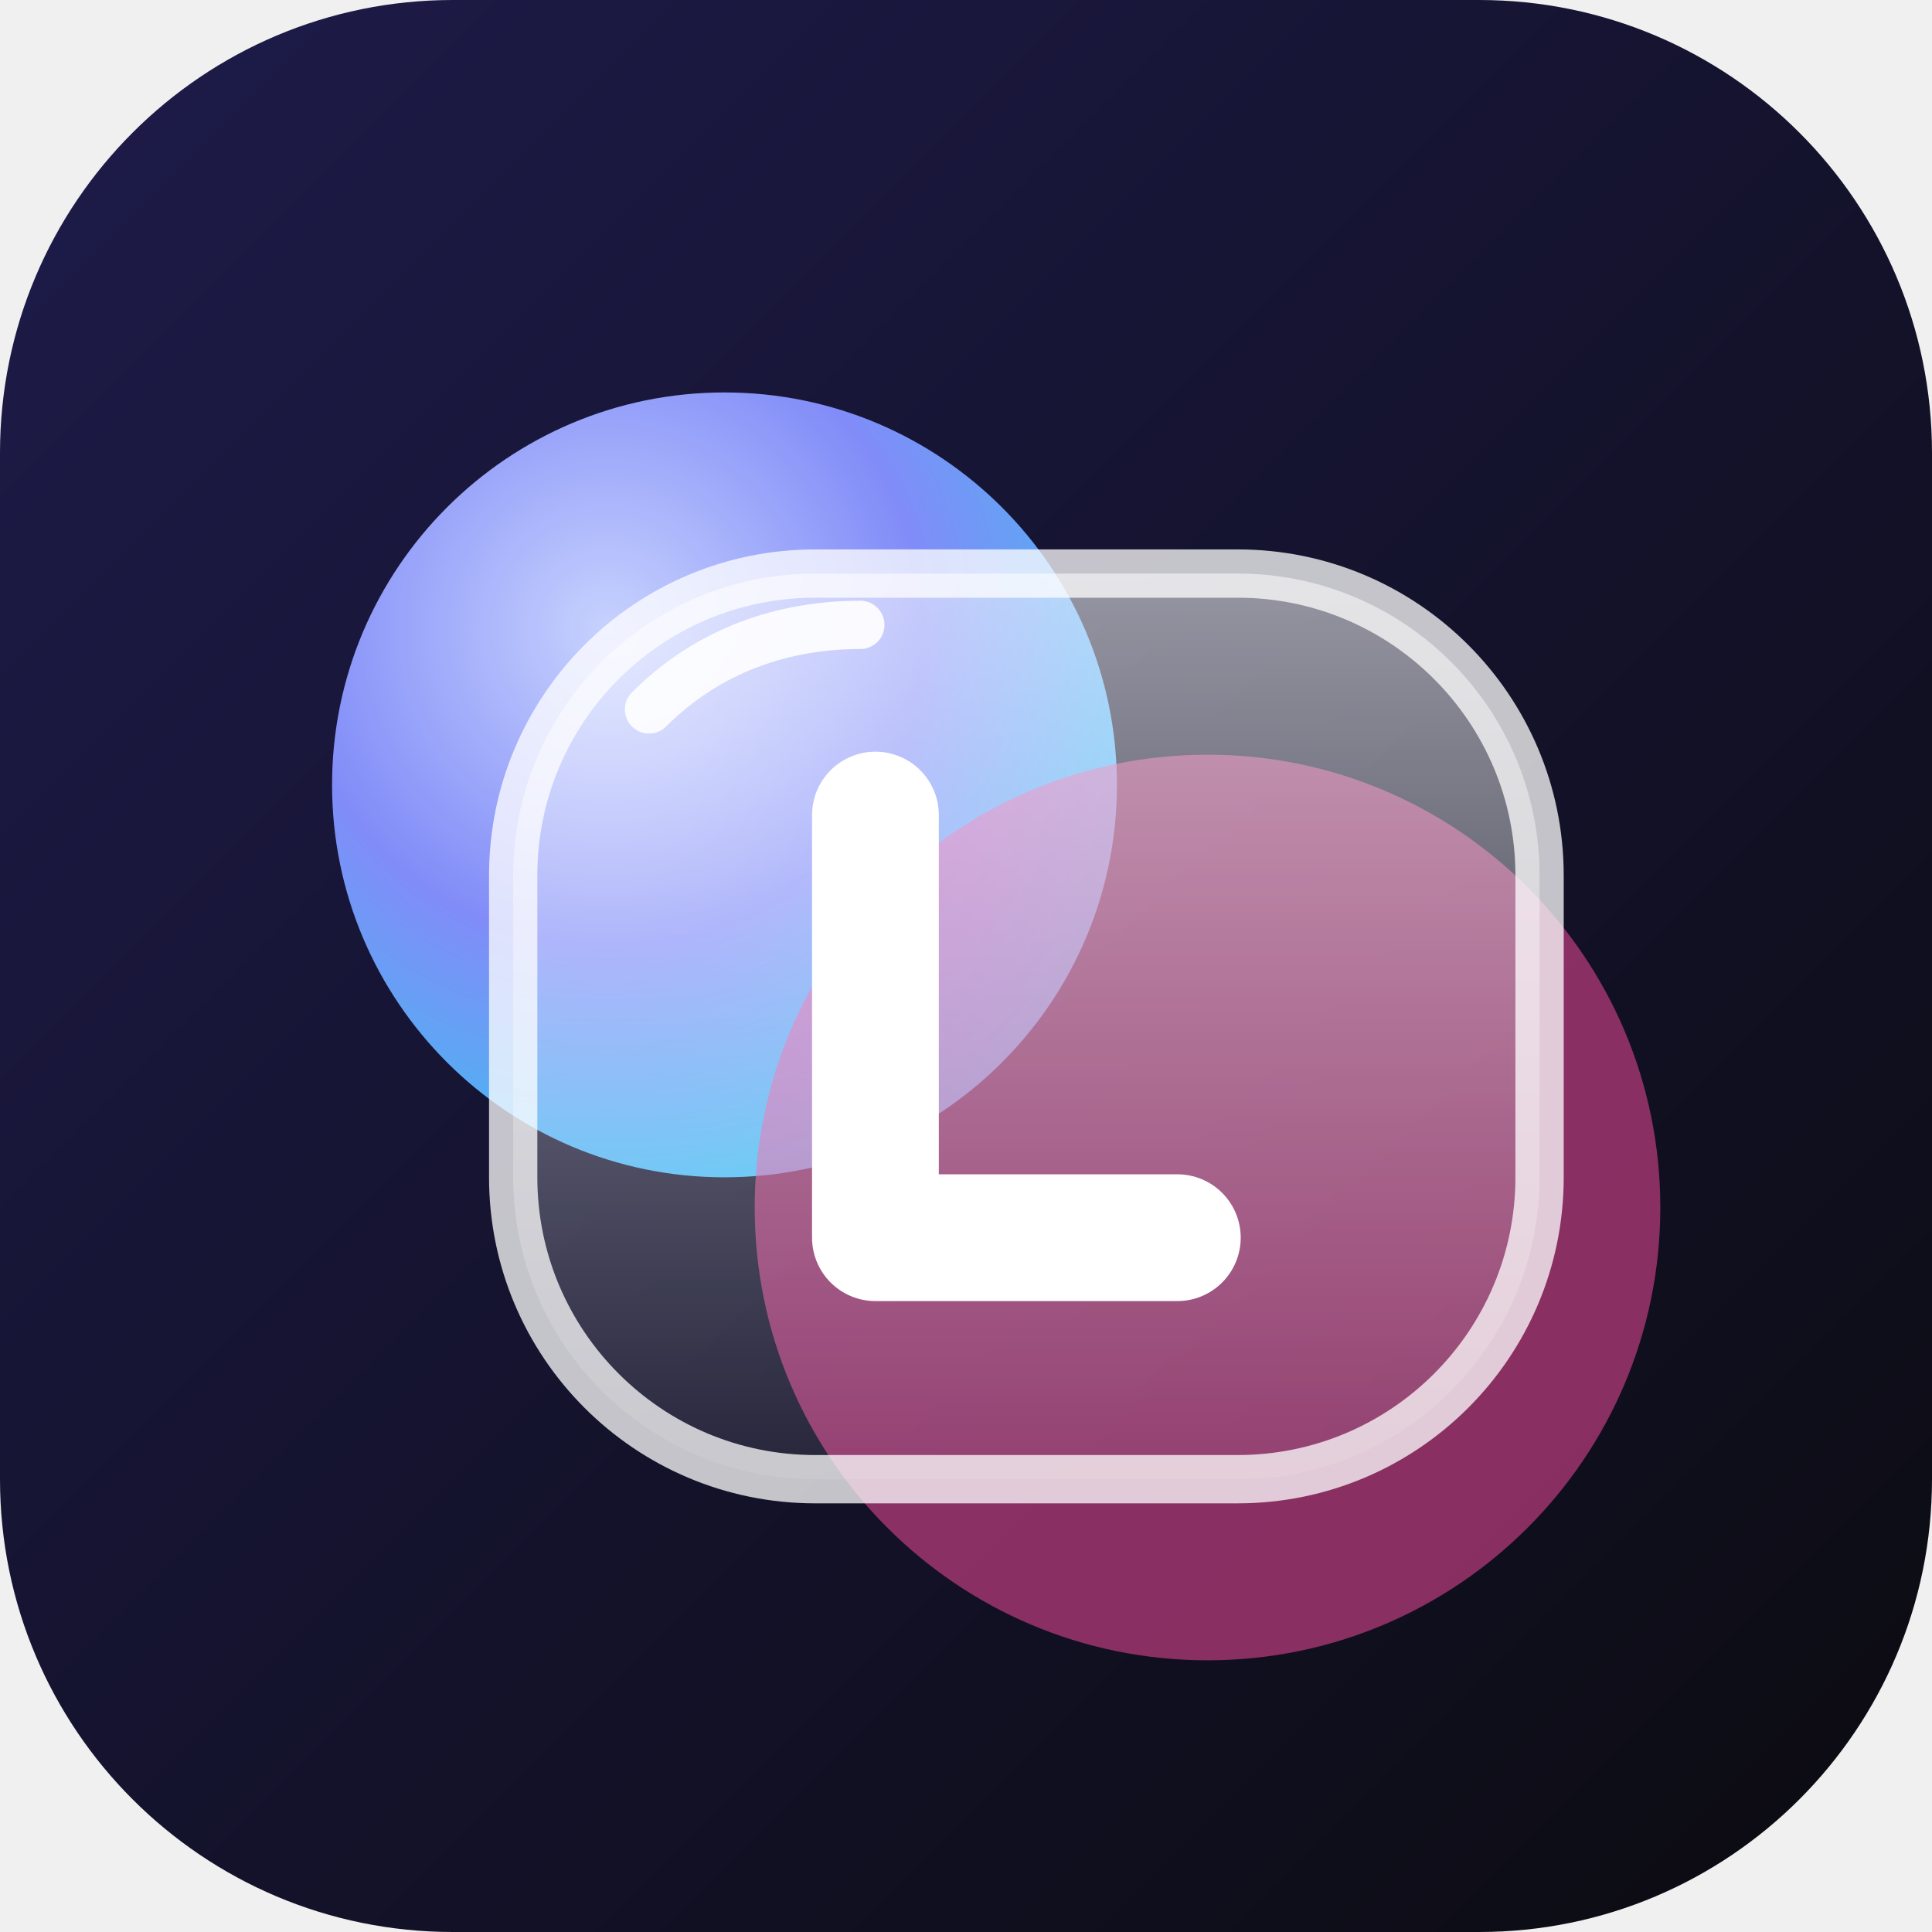
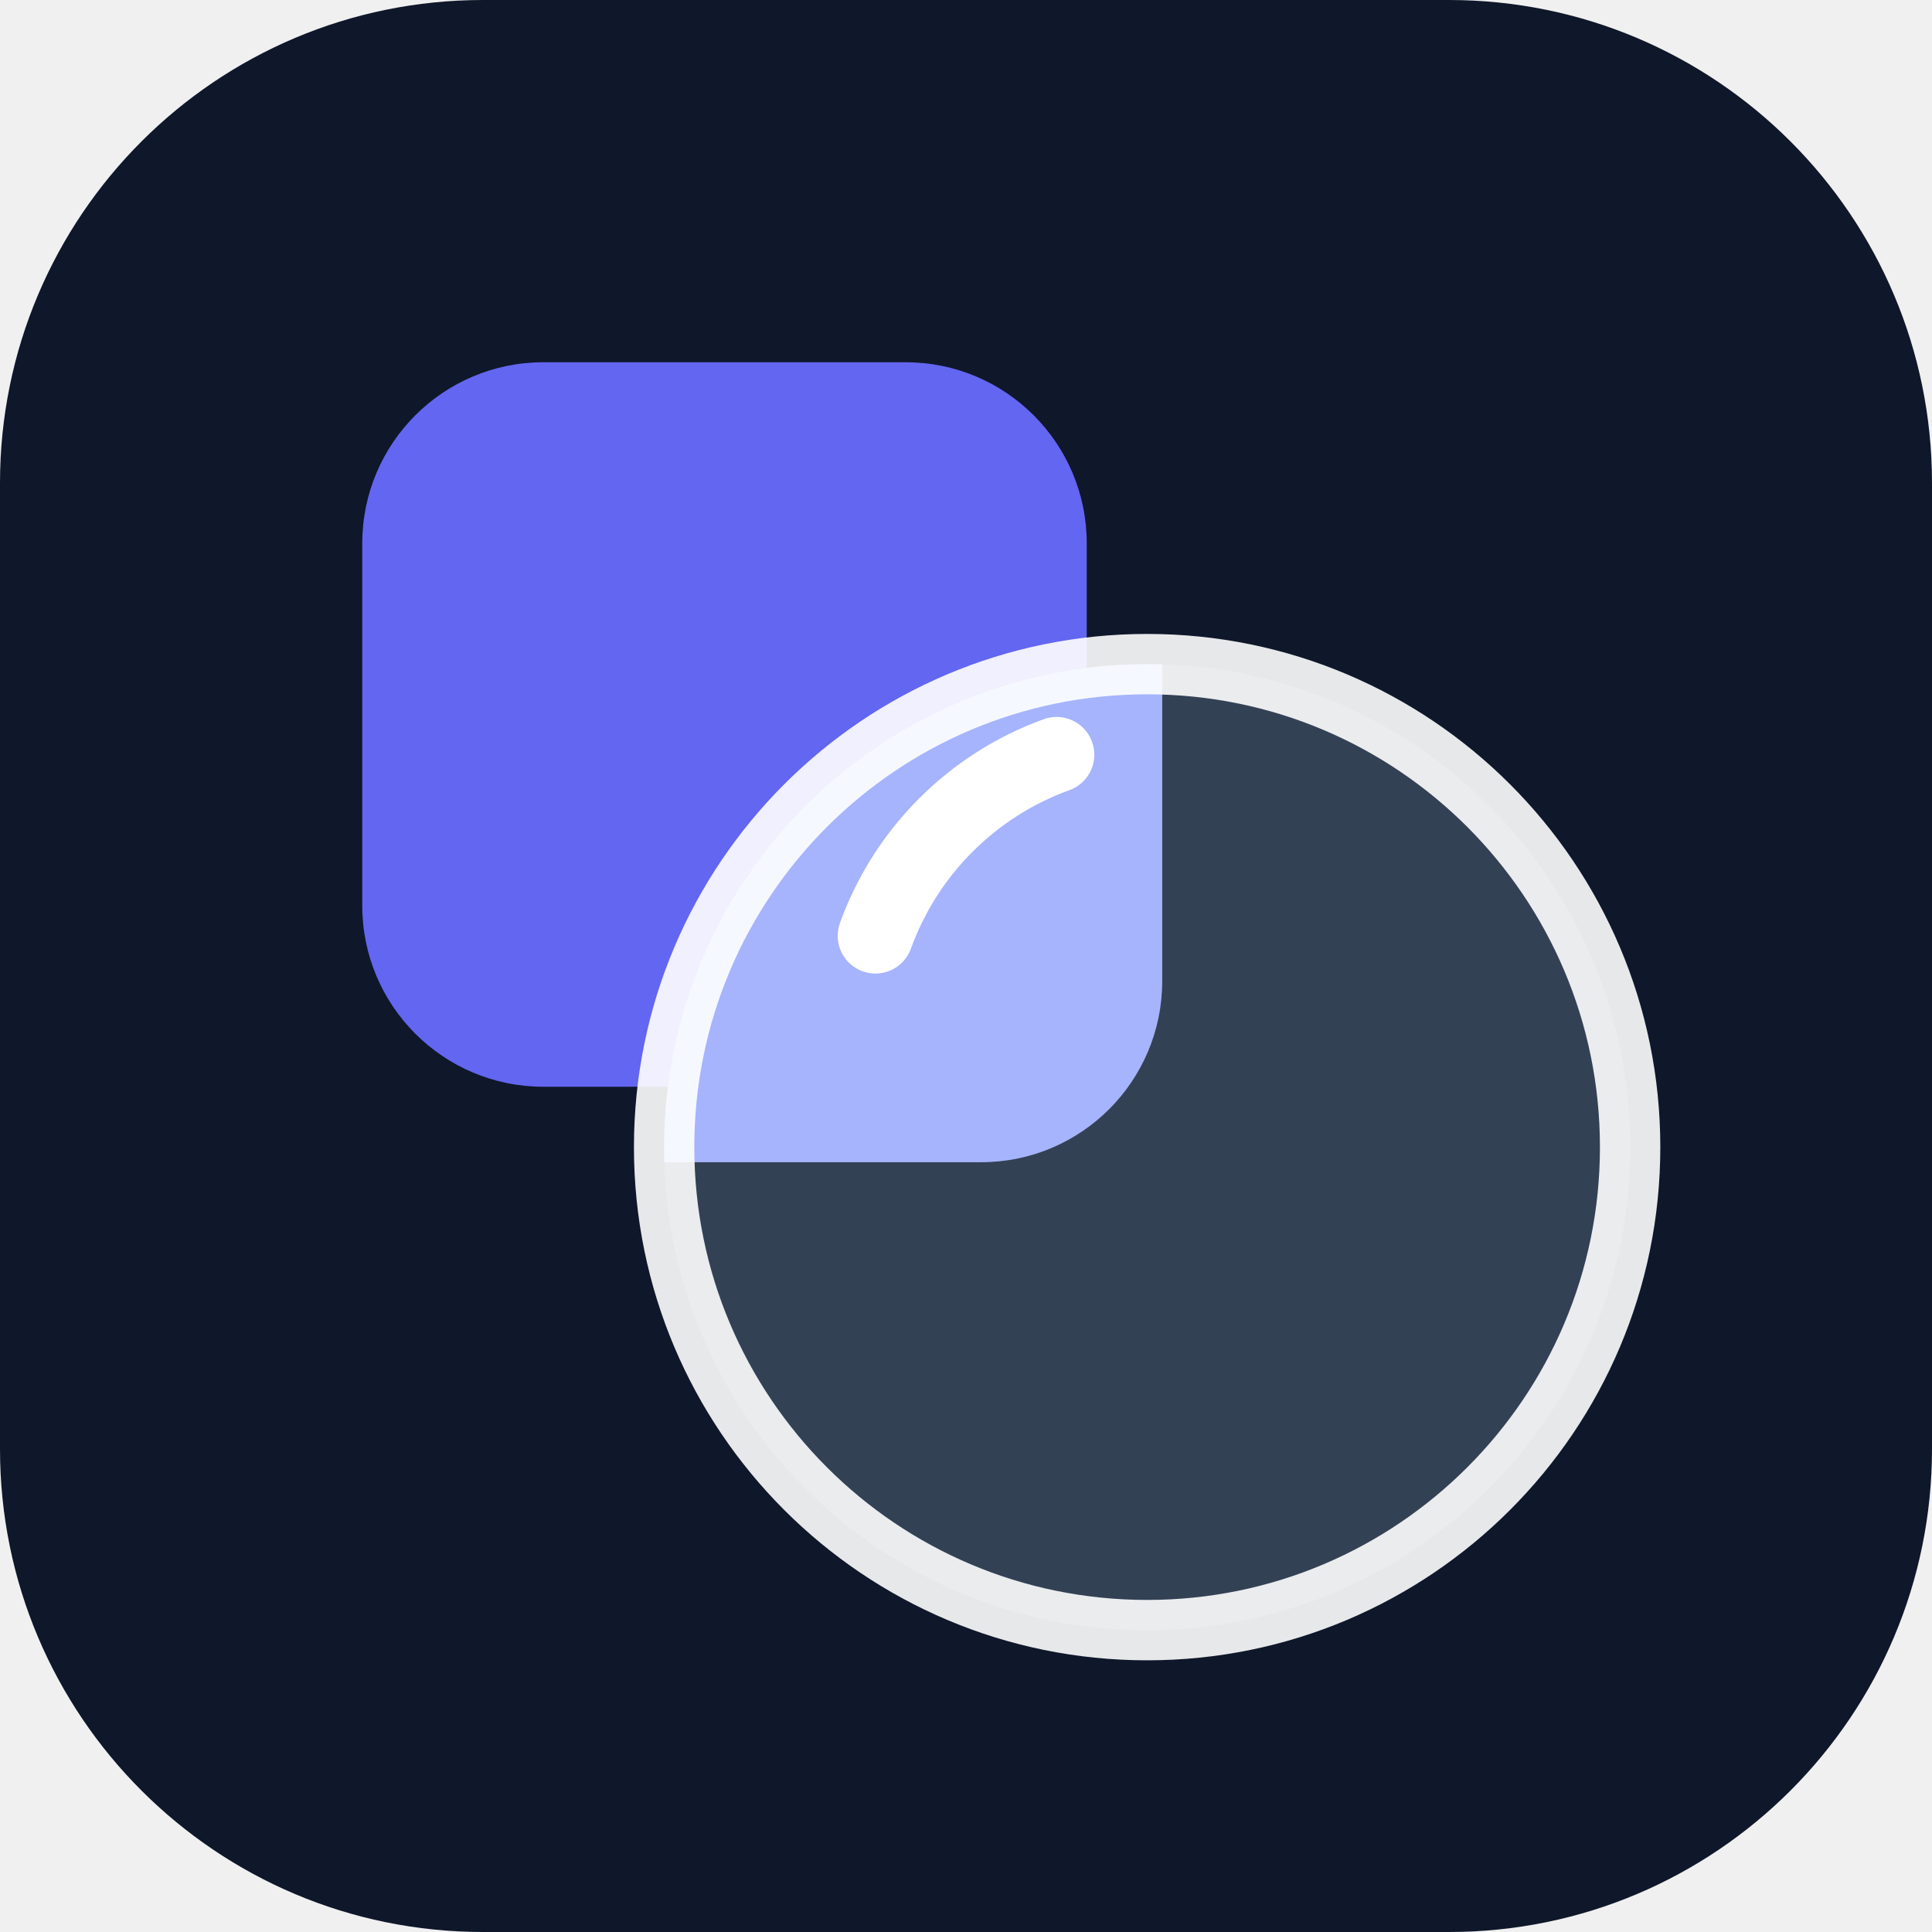
<svg xmlns="http://www.w3.org/2000/svg" viewBox="0 0 64 64">
  <defs>
-     <linearGradient id="bg" x1="0" y1="0" x2="1" y2="1">
-       <stop offset="0" stop-color="#1e1b4b" />
-       <stop offset="1" stop-color="#0b0b10" />
-     </linearGradient>
-     <radialGradient id="orb" cx=".35" cy=".3" r=".9">
-       <stop offset="0" stop-color="#c7d2fe" />
-       <stop offset=".45" stop-color="#818cf8" />
-       <stop offset="1" stop-color="#22d3ee" />
-     </radialGradient>
-     <linearGradient id="glass" x1="0" y1="0" x2="0" y2="1">
-       <stop offset="0" stop-color="#fff" stop-opacity=".55" />
-       <stop offset="1" stop-color="#fff" stop-opacity=".08" />
-     </linearGradient>
+     <clipPath id="c">
+       <circle cx="38" cy="38" r="16" />
+     </clipPath>
  </defs>
-   <rect width="64" height="64" rx="15" fill="url(#bg)" />
-   <circle cx="24" cy="26" r="13" fill="url(#orb)" />
-   <circle cx="40" cy="40" r="15" fill="#ec4899" opacity=".55" />
-   <rect x="17" y="19" width="34" height="30" rx="10" fill="url(#glass)" stroke="#fff" stroke-opacity=".75" stroke-width="1.6" />
-   <path d="M29 27v14h10" fill="none" stroke="#fff" stroke-width="4.2" stroke-linecap="round" stroke-linejoin="round" />
-   <path d="M21.5 23.5c2-2 4.5-2.8 7-2.8" fill="none" stroke="#fff" stroke-opacity=".9" stroke-width="1.6" stroke-linecap="round" />
+   <rect width="64" height="64" rx="16" fill="#0f172a" />
+   <rect x="12" y="12" width="24" height="24" rx="6" fill="#6366f1" />
+   <g clip-path="url(#c)">
+     <rect width="64" height="64" fill="#334155" />
+     <rect x="14.5" y="14.5" width="24" height="24" rx="6" fill="#a5b4fc" />
+   </g>
+   <circle cx="38" cy="38" r="16" fill="none" stroke="#fff" stroke-opacity=".9" stroke-width="2" />
+   <path d="M29 31a10 10 0 0 1 6-6" fill="none" stroke="#fff" stroke-width="2.5" stroke-linecap="round" />
</svg>
